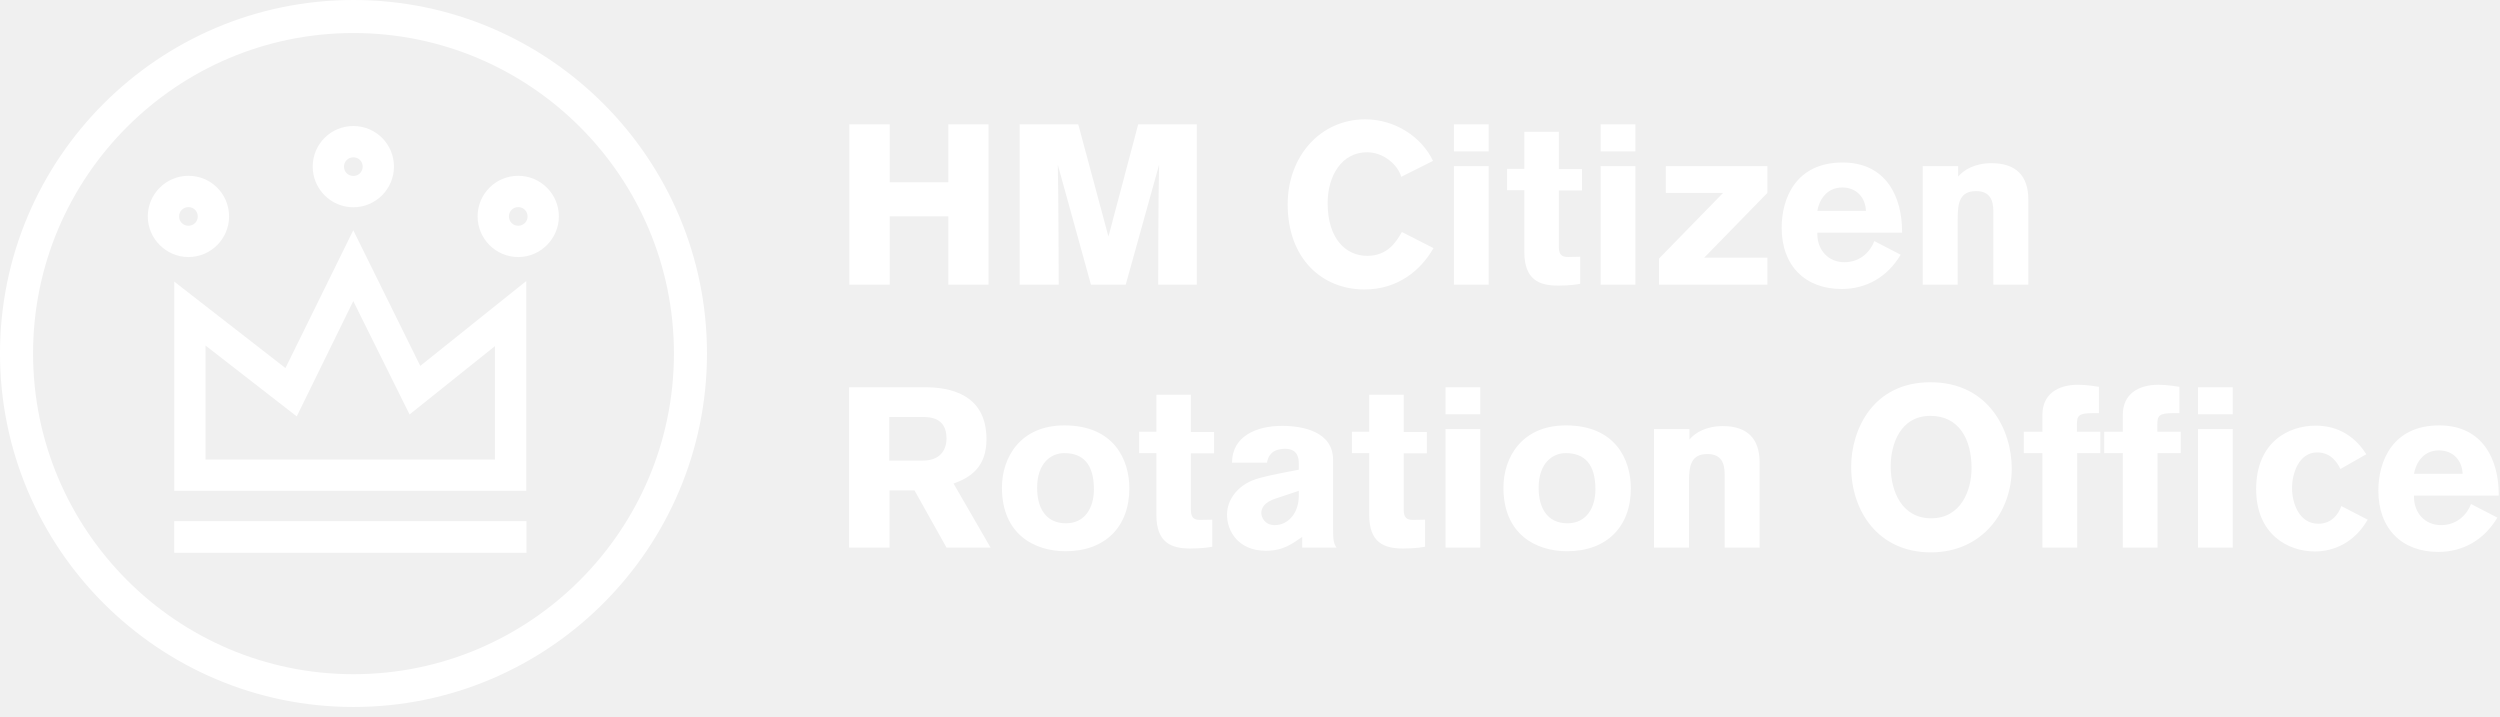
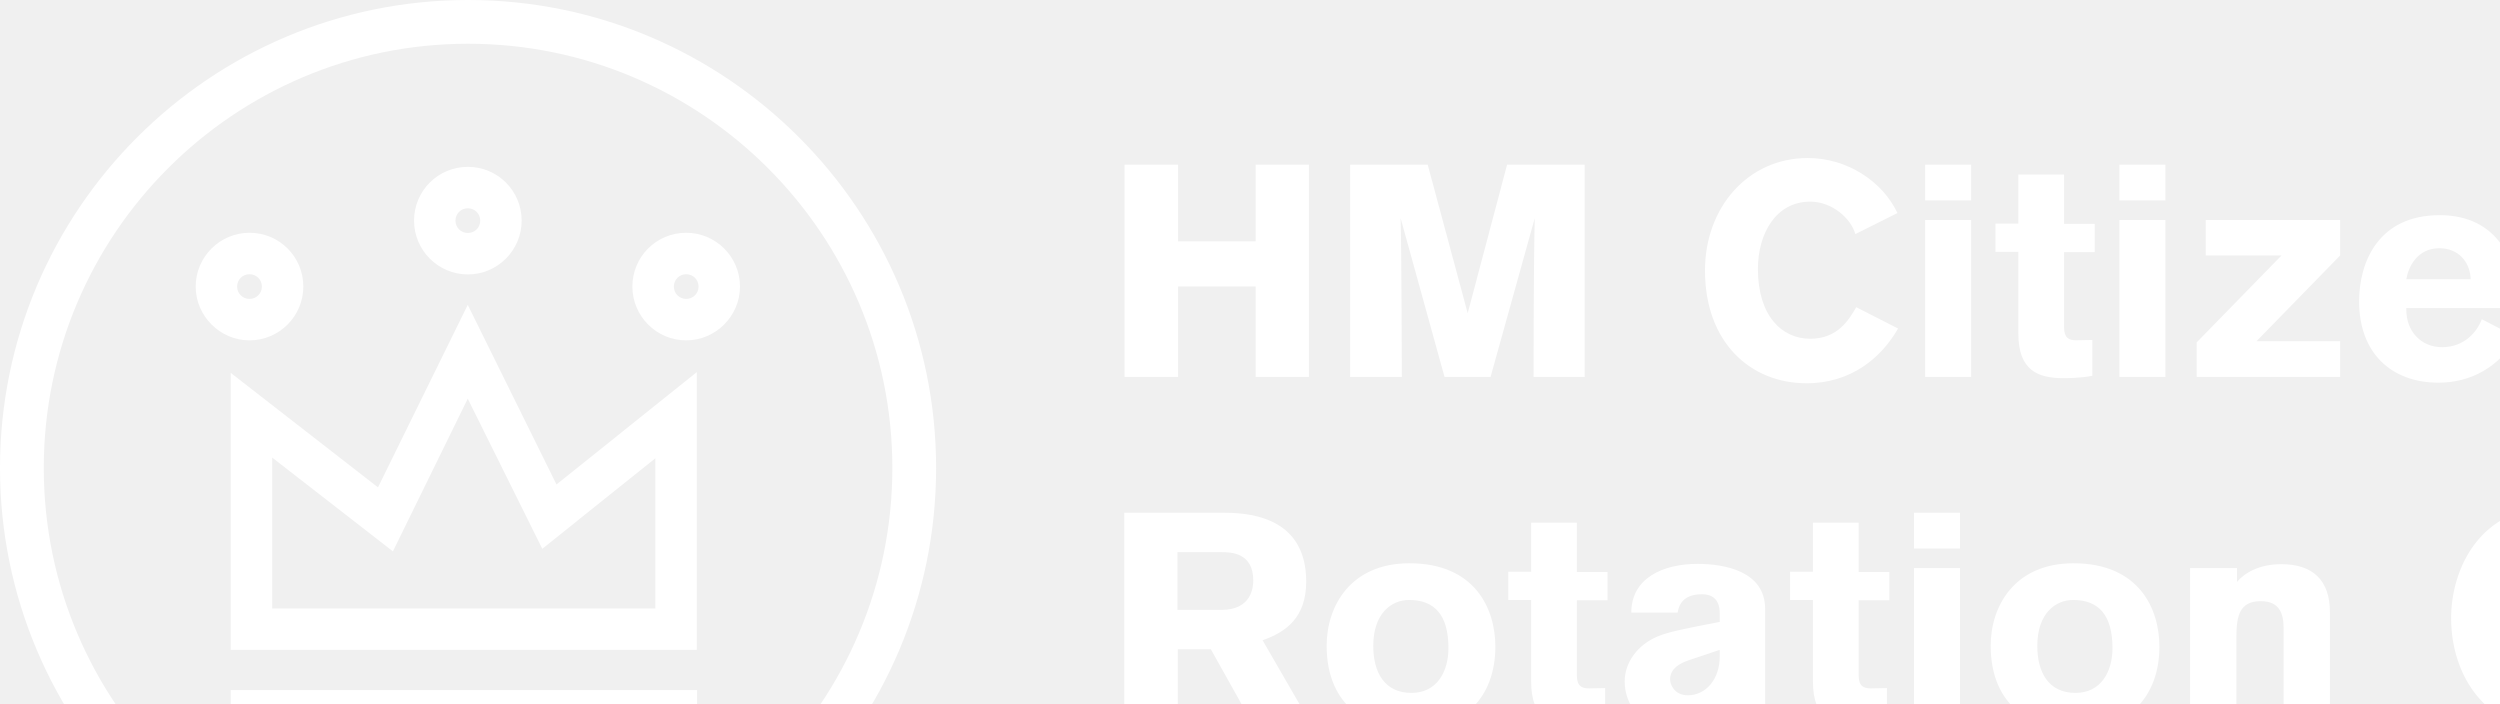
- <svg xmlns="http://www.w3.org/2000/svg" width="150px" height="43px" viewBox="0 0 150 43" version="1.1">
+ <svg xmlns="http://www.w3.org/2000/svg" width="167px" height="47px" viewBox="0 0 167 47" version="1.1">
  <defs />
  <g id="Favicons" stroke="none" stroke-width="1" fill="none" fill-rule="evenodd">
    <g id="hmcro-logo" fill="#FFFFFF">
      <g id="Group">
-         <path d="M21.21,40.452 C10.606,40.452 1.984,31.813 1.984,21.207 C1.984,10.606 10.606,1.982 21.21,1.982 C31.815,1.982 40.436,10.606 40.436,21.207 C40.436,31.813 31.815,40.452 21.21,40.452 M21.21,0 C9.512,0 0,9.512 0,21.207 C0,32.905 9.512,42.419 21.21,42.419 C32.906,42.419 42.419,32.905 42.419,21.207 C42.419,9.512 32.906,0 21.21,0" id="Fill-1" />
-         <path d="M21.196,18.066 L24.573,24.867 L29.697,20.767 L29.697,27.571 L12.333,27.571 L12.333,20.734 L17.804,24.984 L21.196,18.066 Z M25.216,21.953 L21.196,13.815 L17.127,22.084 L10.454,16.896 L10.454,29.45 L31.574,29.45 L31.574,16.863 L25.216,21.953 Z" id="Fill-4" />
-         <path d="M21.2,9.438 C21.514,9.438 21.761,9.684 21.761,9.998 C21.761,10.311 21.514,10.558 21.2,10.558 C20.888,10.558 20.639,10.311 20.639,9.998 C20.639,9.684 20.888,9.438 21.2,9.438 M21.2,7.561 C19.85,7.561 18.762,8.647 18.762,9.998 C18.762,11.333 19.85,12.436 21.2,12.436 C22.55,12.436 23.638,11.333 23.638,9.998 C23.638,8.647 22.55,7.561 21.2,7.561" id="Fill-6" />
-         <path d="M31.095,12.426 C31.407,12.426 31.654,12.673 31.654,12.986 C31.654,13.298 31.407,13.545 31.095,13.545 C30.781,13.545 30.535,13.298 30.535,12.986 C30.535,12.673 30.781,12.426 31.095,12.426 M31.095,10.548 C29.744,10.548 28.656,11.634 28.656,12.986 C28.656,14.321 29.744,15.423 31.095,15.423 C32.429,15.423 33.532,14.321 33.532,12.986 C33.532,11.634 32.429,10.548 31.095,10.548" id="Fill-8" />
-         <path d="M11.307,13.545 C10.992,13.545 10.745,13.298 10.745,12.986 C10.745,12.673 10.992,12.426 11.307,12.426 C11.619,12.426 11.867,12.673 11.867,12.986 C11.867,13.298 11.619,13.545 11.307,13.545 M11.307,10.548 C9.973,10.548 8.867,11.634 8.867,12.986 C8.867,14.321 9.973,15.423 11.307,15.423 C12.656,15.423 13.745,14.321 13.745,12.986 C13.745,11.634 12.656,10.548 11.307,10.548" id="Fill-10" />
-         <polygon id="Fill-12" points="10.454 33.168 31.588 33.168 31.588 31.269 10.454 31.269" />
-         <path d="M59.312,17.082 L59.312,7.46 L56.9,7.46 L56.9,10.935 L53.384,10.935 L53.384,7.46 L50.958,7.46 L50.958,17.082 L53.384,17.082 L53.384,12.98 L56.9,12.98 L56.9,17.082 L59.312,17.082 Z M71.808,17.082 L71.808,7.46 L68.292,7.46 L66.507,14.192 L64.695,7.46 L61.179,7.46 L61.179,17.082 L63.523,17.082 C63.523,17.082 63.509,11.235 63.468,9.886 L65.458,17.082 L67.543,17.082 L69.546,9.886 C69.492,11.767 69.492,17.082 69.492,17.082 L71.808,17.082 Z M84.114,13.92 C83.787,14.479 83.283,15.351 82.029,15.351 C80.735,15.351 79.658,14.301 79.658,12.189 C79.658,10.581 80.476,9.136 82.029,9.136 C83.011,9.136 83.869,9.886 84.074,10.608 L85.981,9.654 C85.3,8.21 83.692,7.16 81.92,7.16 C79.195,7.16 77.26,9.409 77.26,12.257 C77.26,15.514 79.317,17.368 81.866,17.368 C83.869,17.368 85.246,16.223 86.009,14.887 L84.114,13.92 Z M89.32,9.082 L89.32,7.46 L87.235,7.46 L87.235,9.082 L89.32,9.082 Z M89.32,17.082 L89.32,9.968 L87.235,9.968 L87.235,17.082 L89.32,17.082 Z M94.921,11.426 L94.921,10.145 L93.531,10.145 L93.531,7.91 L91.46,7.91 L91.46,10.131 L90.424,10.131 L90.424,11.412 L91.46,11.412 L91.46,15.119 C91.46,16.782 92.346,17.136 93.49,17.136 C94.254,17.136 94.676,17.054 94.812,17.027 L94.812,15.405 C94.812,15.405 94.226,15.419 94.076,15.419 C93.749,15.419 93.531,15.31 93.531,14.833 L93.531,11.426 L94.921,11.426 Z M98.124,9.082 L98.124,7.46 L96.039,7.46 L96.039,9.082 L98.124,9.082 Z M98.124,17.082 L98.124,9.968 L96.039,9.968 L96.039,17.082 L98.124,17.082 Z M106.042,17.082 L106.042,15.46 L102.253,15.46 L106.042,11.576 L106.042,9.968 L99.95,9.968 L99.95,11.576 L103.384,11.576 L99.541,15.514 L99.541,17.082 L106.042,17.082 Z M114.123,13.961 L109.04,13.961 L109.04,14.043 C109.04,14.996 109.694,15.732 110.662,15.732 C111.656,15.732 112.242,15.051 112.46,14.465 L114.041,15.283 C113.237,16.632 111.97,17.34 110.498,17.34 C108.331,17.34 106.9,15.964 106.9,13.661 C106.9,11.876 107.772,9.75 110.553,9.75 C113.224,9.75 114.123,11.889 114.123,13.865 L114.123,13.961 Z M109.04,12.652 L111.956,12.652 C111.929,11.862 111.397,11.249 110.539,11.249 C109.544,11.249 109.135,12.08 109.04,12.652 Z M121.7,17.082 L121.7,11.971 C121.7,10.527 120.937,9.791 119.492,9.791 C118.498,9.791 117.83,10.186 117.489,10.595 L117.489,9.968 L115.363,9.968 L115.363,17.082 L117.462,17.082 L117.462,13.102 C117.462,12.148 117.598,11.467 118.566,11.467 C119.411,11.467 119.601,12.026 119.601,12.693 L119.601,17.082 L121.7,17.082 Z M50.944,23.235 L55.496,23.235 C56.927,23.235 59.189,23.603 59.189,26.356 C59.189,27.991 58.262,28.645 57.213,29.013 L59.434,32.856 L56.791,32.856 L54.869,29.422 L53.37,29.422 L53.37,32.856 L50.944,32.856 L50.944,23.235 Z M53.356,25.02 L53.356,27.637 L55.346,27.637 C56.722,27.637 56.791,26.601 56.791,26.301 C56.791,25.047 55.782,25.02 55.36,25.02 L53.356,25.02 Z M67.761,29.299 C67.761,31.602 66.316,33.074 63.932,33.074 C62.078,33.074 60.116,32.066 60.116,29.258 C60.116,27.46 61.206,25.524 63.863,25.524 C66.848,25.524 67.761,27.596 67.761,29.299 Z M65.635,29.368 C65.635,27.855 64.995,27.187 63.85,27.187 C63.059,27.187 62.228,27.787 62.228,29.272 C62.228,30.458 62.732,31.398 63.959,31.398 C65.117,31.398 65.635,30.43 65.635,29.368 Z M72.844,27.201 L72.844,25.92 L71.454,25.92 L71.454,23.685 L69.383,23.685 L69.383,25.906 L68.347,25.906 L68.347,27.187 L69.383,27.187 L69.383,30.894 C69.383,32.556 70.269,32.911 71.413,32.911 C72.176,32.911 72.599,32.829 72.735,32.802 L72.735,31.18 C72.735,31.18 72.149,31.194 71.999,31.194 C71.672,31.194 71.454,31.085 71.454,30.608 L71.454,27.201 L72.844,27.201 Z M80.19,32.856 L78.132,32.856 L78.132,32.216 C77.573,32.584 77.042,33.047 75.951,33.047 C74.33,33.047 73.621,31.902 73.621,30.88 C73.621,29.994 74.234,29.204 75.12,28.836 C75.611,28.632 76.36,28.482 77.927,28.182 L77.927,27.787 C77.927,27.541 77.886,26.928 77.123,26.928 C76.238,26.928 76.074,27.446 76.019,27.759 L73.921,27.759 C73.921,26.192 75.365,25.552 76.919,25.552 C78.145,25.552 79.985,25.879 79.985,27.596 L79.985,31.752 C79.985,32.366 80.012,32.597 80.19,32.856 Z M77.927,29.449 L76.578,29.899 C75.856,30.131 75.679,30.471 75.679,30.785 C75.679,31.03 75.883,31.507 76.483,31.507 C77.3,31.507 77.927,30.771 77.927,29.763 L77.927,29.449 Z M85.614,27.201 L85.614,25.92 L84.223,25.92 L84.223,23.685 L82.152,23.685 L82.152,25.906 L81.116,25.906 L81.116,27.187 L82.152,27.187 L82.152,30.894 C82.152,32.556 83.038,32.911 84.183,32.911 C84.946,32.911 85.368,32.829 85.504,32.802 L85.504,31.18 C85.504,31.18 84.918,31.194 84.769,31.194 C84.442,31.194 84.223,31.085 84.223,30.608 L84.223,27.201 L85.614,27.201 Z M88.816,24.857 L88.816,23.235 L86.731,23.235 L86.731,24.857 L88.816,24.857 Z M88.816,32.856 L88.816,25.743 L86.731,25.743 L86.731,32.856 L88.816,32.856 Z M97.851,29.299 C97.851,31.602 96.407,33.074 94.022,33.074 C92.169,33.074 90.206,32.066 90.206,29.258 C90.206,27.46 91.296,25.524 93.954,25.524 C96.938,25.524 97.851,27.596 97.851,29.299 Z M95.725,29.368 C95.725,27.855 95.085,27.187 93.94,27.187 C93.15,27.187 92.318,27.787 92.318,29.272 C92.318,30.458 92.823,31.398 94.049,31.398 C95.208,31.398 95.725,30.43 95.725,29.368 Z M105.578,32.856 L105.578,27.746 C105.578,26.301 104.815,25.565 103.371,25.565 C102.376,25.565 101.708,25.961 101.367,26.369 L101.367,25.743 L99.241,25.743 L99.241,32.856 L101.34,32.856 L101.34,28.877 C101.34,27.923 101.476,27.242 102.444,27.242 C103.289,27.242 103.48,27.8 103.48,28.468 L103.48,32.856 L105.578,32.856 Z M111.07,28.005 C111.07,25.811 112.351,22.935 115.827,22.935 C119.329,22.935 120.705,25.824 120.705,28.114 C120.705,30.689 118.947,33.142 115.854,33.142 C112.678,33.142 111.07,30.649 111.07,28.005 Z M113.442,27.977 C113.442,29.517 114.137,31.098 115.867,31.098 C117.653,31.098 118.293,29.436 118.293,28.086 C118.293,26.342 117.53,24.952 115.827,24.952 C114,24.952 113.442,26.683 113.442,27.977 Z M126.02,27.187 L126.02,25.906 L124.616,25.906 L124.616,25.484 C124.616,24.966 124.685,24.789 125.557,24.789 L125.938,24.789 L125.938,23.208 C125.857,23.194 125.175,23.085 124.685,23.085 C123.458,23.085 122.545,23.657 122.545,24.884 L122.545,25.906 L121.428,25.906 L121.428,27.187 L122.545,27.187 L122.545,32.856 L124.63,32.856 L124.63,27.187 L126.02,27.187 Z M133.965,24.857 L133.965,23.235 L131.88,23.235 L131.88,24.857 L133.965,24.857 Z M133.965,32.856 L133.965,25.743 L131.88,25.743 L131.88,32.856 L133.965,32.856 Z M130.844,27.187 L130.844,25.906 L129.441,25.906 L129.441,25.484 C129.441,24.966 129.509,24.789 130.381,24.789 L130.763,24.789 L130.763,23.208 C130.681,23.194 130,23.085 129.509,23.085 C128.282,23.085 127.369,23.657 127.369,24.884 L127.369,25.906 L126.252,25.906 L126.252,27.187 L127.369,27.187 L127.369,32.856 L129.454,32.856 L129.454,27.187 L130.844,27.187 Z M140.479,30.362 C140.329,30.812 139.921,31.425 139.103,31.425 C137.945,31.425 137.522,30.185 137.522,29.286 C137.522,28.427 137.917,27.146 139.035,27.146 C139.852,27.146 140.234,27.746 140.425,28.141 L141.978,27.255 C140.984,25.674 139.58,25.538 138.939,25.538 C137.331,25.538 135.369,26.506 135.369,29.354 C135.369,32.025 137.236,33.088 138.899,33.088 C139.989,33.088 141.256,32.584 142.06,31.18 L140.479,30.362 Z M149.923,29.735 L144.84,29.735 L144.84,29.817 C144.84,30.771 145.494,31.507 146.462,31.507 C147.457,31.507 148.043,30.826 148.261,30.24 L149.842,31.057 C149.038,32.407 147.77,33.115 146.298,33.115 C144.132,33.115 142.701,31.739 142.701,29.436 C142.701,27.65 143.573,25.524 146.353,25.524 C149.024,25.524 149.923,27.664 149.923,29.64 L149.923,29.735 Z M144.84,28.427 L147.757,28.427 C147.729,27.637 147.198,27.024 146.339,27.024 C145.344,27.024 144.936,27.855 144.84,28.427 Z" id="HM-Citizen-Rotation" />
+         <path d="M31.268,59.633 C15.635,59.633 2.924,46.897 2.924,31.263 C2.924,15.635 15.635,2.922 31.268,2.922 C46.901,2.922 59.609,15.635 59.609,31.263 C59.609,46.897 46.901,59.633 31.268,59.633 M31.268,0 C14.023,0 0,14.022 0,31.263 C0,48.508 14.023,62.532 31.268,62.532 C48.509,62.532 62.532,48.508 62.532,31.263 C62.532,14.022 48.509,0 31.268,0" id="Fill-1" />
+         <path d="M31.246,26.632 L36.224,36.659 L43.778,30.614 L43.778,40.644 L18.181,40.644 L18.181,30.565 L26.246,36.831 L31.246,26.632 Z M37.173,32.362 L31.246,20.365 L25.249,32.556 L15.411,24.907 L15.411,43.413 L46.545,43.413 L46.545,24.858 L37.173,32.362 Z" id="Fill-4" />
+         <path d="M31.253,13.913 C31.715,13.913 32.079,14.276 32.079,14.739 C32.079,15.2 31.715,15.564 31.253,15.564 C30.792,15.564 30.425,15.2 30.425,14.739 C30.425,14.276 30.792,13.913 31.253,13.913 M31.253,11.146 C29.262,11.146 27.658,12.747 27.658,14.739 C27.658,16.707 29.262,18.332 31.253,18.332 C33.242,18.332 34.847,16.707 34.847,14.739 C34.847,12.747 33.242,11.146 31.253,11.146" id="Fill-6" />
+         <path d="M45.838,18.318 C46.299,18.318 46.663,18.682 46.663,19.144 C46.663,19.603 46.299,19.967 45.838,19.967 C45.376,19.967 45.014,19.603 45.014,19.144 C45.014,18.682 45.376,18.318 45.838,18.318 M45.838,15.549 C43.847,15.549 42.243,17.15 42.243,19.144 C42.243,21.112 43.847,22.736 45.838,22.736 C47.806,22.736 49.431,21.112 49.431,19.144 C49.431,17.15 47.806,15.549 45.838,15.549" id="Fill-8" />
+         <path d="M16.668,19.967 C16.204,19.967 15.84,19.603 15.84,19.144 C15.84,18.682 16.204,18.318 16.668,18.318 C17.128,18.318 17.494,18.682 17.494,19.144 C17.494,19.603 17.128,19.967 16.668,19.967 M16.668,15.549 C14.701,15.549 13.072,17.15 13.072,19.144 C13.072,21.112 14.701,22.736 16.668,22.736 C18.657,22.736 20.262,21.112 20.262,19.144 C20.262,17.15 18.657,15.549 16.668,15.549" id="Fill-10" />
+         <polygon id="Fill-12" points="15.411 48.894 46.566 48.894 46.566 46.096 15.411 46.096" />
+         <path d="M87.435,25.181 L87.435,10.998 L83.879,10.998 L83.879,16.12 L78.696,16.12 L78.696,10.998 L75.12,10.998 L75.12,25.181 L78.696,25.181 L78.696,19.134 L83.879,19.134 L83.879,25.181 L87.435,25.181 Z M105.857,25.181 L105.857,10.998 L100.674,10.998 L98.042,20.922 L95.37,10.998 L90.187,10.998 L90.187,25.181 L93.643,25.181 C93.643,25.181 93.622,16.562 93.562,14.574 L96.495,25.181 L99.569,25.181 L102.522,14.574 C102.442,17.346 102.442,25.181 102.442,25.181 L105.857,25.181 Z M123.998,20.52 C123.516,21.344 122.773,22.629 120.924,22.629 C119.016,22.629 117.429,21.083 117.429,17.969 C117.429,15.598 118.634,13.469 120.924,13.469 C122.371,13.469 123.636,14.574 123.938,15.638 L126.75,14.232 C125.746,12.102 123.375,10.556 120.764,10.556 C116.746,10.556 113.893,13.87 113.893,18.069 C113.893,22.871 116.926,25.603 120.683,25.603 C123.636,25.603 125.665,23.915 126.79,21.946 L123.998,20.52 Z M131.672,13.388 L131.672,10.998 L128.599,10.998 L128.599,13.388 L131.672,13.388 Z M131.672,25.181 L131.672,14.694 L128.599,14.694 L128.599,25.181 L131.672,25.181 Z M139.929,16.844 L139.929,14.955 L137.88,14.955 L137.88,11.661 L134.826,11.661 L134.826,14.935 L133.299,14.935 L133.299,16.824 L134.826,16.824 L134.826,22.288 C134.826,24.739 136.132,25.261 137.82,25.261 C138.945,25.261 139.567,25.141 139.768,25.101 L139.768,22.71 C139.768,22.71 138.905,22.73 138.684,22.73 C138.201,22.73 137.88,22.569 137.88,21.866 L137.88,16.844 L139.929,16.844 Z M144.65,13.388 L144.65,10.998 L141.576,10.998 L141.576,13.388 L144.65,13.388 Z M144.65,25.181 L144.65,14.694 L141.576,14.694 L141.576,25.181 L144.65,25.181 Z M156.322,25.181 L156.322,22.79 L150.737,22.79 L156.322,17.065 L156.322,14.694 L147.342,14.694 L147.342,17.065 L152.405,17.065 L146.739,22.871 L146.739,25.181 L156.322,25.181 Z M168.235,20.58 L160.742,20.58 L160.742,20.701 C160.742,22.107 161.706,23.192 163.133,23.192 C164.599,23.192 165.463,22.188 165.784,21.324 L168.115,22.529 C166.93,24.518 165.061,25.563 162.892,25.563 C159.697,25.563 157.588,23.534 157.588,20.138 C157.588,17.507 158.874,14.373 162.972,14.373 C166.909,14.373 168.235,17.527 168.235,20.44 L168.235,20.58 Z M160.742,18.652 L165.041,18.652 C165.001,17.487 164.217,16.582 162.952,16.582 C161.485,16.582 160.883,17.808 160.742,18.652 Z M179.405,25.181 L179.405,17.647 C179.405,15.518 178.28,14.433 176.151,14.433 C174.684,14.433 173.7,15.015 173.198,15.618 L173.198,14.694 L170.064,14.694 L170.064,25.181 L173.157,25.181 L173.157,19.315 C173.157,17.908 173.358,16.904 174.785,16.904 C176.03,16.904 176.311,17.728 176.311,18.712 L176.311,25.181 L179.405,25.181 Z M75.1,34.252 L81.81,34.252 C83.919,34.252 87.254,34.794 87.254,38.853 C87.254,41.263 85.888,42.228 84.341,42.77 L87.616,48.435 L83.718,48.435 L80.886,43.373 L78.676,43.373 L78.676,48.435 L75.1,48.435 L75.1,34.252 Z M78.656,36.884 L78.656,40.741 L81.589,40.741 C83.618,40.741 83.718,39.214 83.718,38.772 C83.718,36.924 82.232,36.884 81.609,36.884 L78.656,36.884 Z M99.89,43.192 C99.89,46.587 97.761,48.757 94.245,48.757 C91.513,48.757 88.62,47.27 88.62,43.132 C88.62,40.48 90.227,37.627 94.145,37.627 C98.544,37.627 99.89,40.681 99.89,43.192 Z M96.756,43.292 C96.756,41.062 95.812,40.078 94.125,40.078 C92.959,40.078 91.734,40.962 91.734,43.152 C91.734,44.9 92.477,46.286 94.285,46.286 C95.993,46.286 96.756,44.859 96.756,43.292 Z M107.384,40.098 L107.384,38.21 L105.335,38.21 L105.335,34.915 L102.281,34.915 L102.281,38.19 L100.754,38.19 L100.754,40.078 L102.281,40.078 L102.281,45.542 C102.281,47.993 103.587,48.516 105.274,48.516 C106.399,48.516 107.022,48.395 107.223,48.355 L107.223,45.964 C107.223,45.964 106.359,45.984 106.138,45.984 C105.656,45.984 105.335,45.824 105.335,45.121 L105.335,40.098 L107.384,40.098 Z M118.212,48.435 L115.179,48.435 L115.179,47.491 C114.355,48.034 113.571,48.717 111.964,48.717 C109.574,48.717 108.529,47.029 108.529,45.522 C108.529,44.216 109.433,43.051 110.739,42.509 C111.462,42.208 112.567,41.987 114.877,41.545 L114.877,40.962 C114.877,40.6 114.817,39.696 113.692,39.696 C112.386,39.696 112.145,40.46 112.065,40.922 L108.971,40.922 C108.971,38.611 111.1,37.667 113.391,37.667 C115.199,37.667 117.911,38.149 117.911,40.681 L117.911,46.808 C117.911,47.712 117.951,48.054 118.212,48.435 Z M114.877,43.413 L112.888,44.076 C111.824,44.417 111.562,44.92 111.562,45.382 C111.562,45.743 111.864,46.446 112.748,46.446 C113.953,46.446 114.877,45.362 114.877,43.875 L114.877,43.413 Z M126.208,40.098 L126.208,38.21 L124.159,38.21 L124.159,34.915 L121.105,34.915 L121.105,38.19 L119.578,38.19 L119.578,40.078 L121.105,40.078 L121.105,45.542 C121.105,47.993 122.411,48.516 124.098,48.516 C125.223,48.516 125.846,48.395 126.047,48.355 L126.047,45.964 C126.047,45.964 125.183,45.984 124.962,45.984 C124.48,45.984 124.159,45.824 124.159,45.121 L124.159,40.098 L126.208,40.098 Z M130.929,36.643 L130.929,34.252 L127.855,34.252 L127.855,36.643 L130.929,36.643 Z M130.929,48.435 L130.929,37.949 L127.855,37.949 L127.855,48.435 L130.929,48.435 Z M144.248,43.192 C144.248,46.587 142.119,48.757 138.603,48.757 C135.871,48.757 132.978,47.27 132.978,43.132 C132.978,40.48 134.585,37.627 138.503,37.627 C142.902,37.627 144.248,40.681 144.248,43.192 Z M141.114,43.292 C141.114,41.062 140.17,40.078 138.483,40.078 C137.317,40.078 136.092,40.962 136.092,43.152 C136.092,44.9 136.835,46.286 138.643,46.286 C140.351,46.286 141.114,44.859 141.114,43.292 Z M155.639,48.435 L155.639,40.902 C155.639,38.772 154.514,37.687 152.385,37.687 C150.918,37.687 149.934,38.27 149.431,38.873 L149.431,37.949 L146.298,37.949 L146.298,48.435 L149.391,48.435 L149.391,42.569 C149.391,41.163 149.592,40.158 151.019,40.158 C152.264,40.158 152.545,40.982 152.545,41.966 L152.545,48.435 L155.639,48.435 Z M163.735,41.283 C163.735,38.049 165.624,33.81 170.747,33.81 C175.91,33.81 177.939,38.069 177.939,41.444 C177.939,45.241 175.347,48.857 170.787,48.857 C166.106,48.857 163.735,45.181 163.735,41.283 Z M167.231,41.243 C167.231,43.513 168.255,45.844 170.807,45.844 C173.439,45.844 174.383,43.393 174.383,41.404 C174.383,38.832 173.258,36.783 170.747,36.783 C168.055,36.783 167.231,39.335 167.231,41.243 Z M185.774,40.078 L185.774,38.19 L183.704,38.19 L183.704,37.567 C183.704,36.803 183.805,36.542 185.091,36.542 L185.653,36.542 L185.653,34.212 C185.533,34.192 184.528,34.031 183.805,34.031 C181.997,34.031 180.651,34.875 180.651,36.683 L180.651,38.19 L179.003,38.19 L179.003,40.078 L180.651,40.078 L180.651,48.435 L183.725,48.435 L183.725,40.078 L185.774,40.078 Z M197.486,36.643 L197.486,34.252 L194.412,34.252 L194.412,36.643 L197.486,36.643 Z M197.486,48.435 L197.486,37.949 L194.412,37.949 L194.412,48.435 L197.486,48.435 Z M192.885,40.078 L192.885,38.19 L190.816,38.19 L190.816,37.567 C190.816,36.803 190.917,36.542 192.202,36.542 L192.765,36.542 L192.765,34.212 C192.644,34.192 191.64,34.031 190.917,34.031 C189.109,34.031 187.763,34.875 187.763,36.683 L187.763,38.19 L186.115,38.19 L186.115,40.078 L187.763,40.078 L187.763,48.435 L190.836,48.435 L190.836,40.078 L192.885,40.078 Z M207.089,44.759 C206.868,45.422 206.265,46.326 205.06,46.326 C203.352,46.326 202.729,44.498 202.729,43.172 C202.729,41.906 203.312,40.018 204.959,40.018 C206.165,40.018 206.727,40.902 207.008,41.484 L209.299,40.178 C207.832,37.848 205.763,37.647 204.819,37.647 C202.448,37.647 199.555,39.074 199.555,43.272 C199.555,47.21 202.307,48.777 204.758,48.777 C206.366,48.777 208.234,48.034 209.419,45.964 L207.089,44.759 Z M221.011,43.835 L213.517,43.835 L213.517,43.955 C213.517,45.362 214.482,46.446 215.908,46.446 C217.375,46.446 218.239,45.442 218.56,44.578 L220.89,45.783 C219.705,47.772 217.837,48.817 215.667,48.817 C212.473,48.817 210.363,46.788 210.363,43.393 C210.363,40.761 211.649,37.627 215.747,37.627 C219.685,37.627 221.011,40.781 221.011,43.694 L221.011,43.835 Z M213.517,41.906 L217.817,41.906 C217.776,40.741 216.993,39.837 215.727,39.837 C214.261,39.837 213.658,41.062 213.517,41.906 Z" id="HM-Citizen-Rotation" />
      </g>
    </g>
  </g>
</svg>
